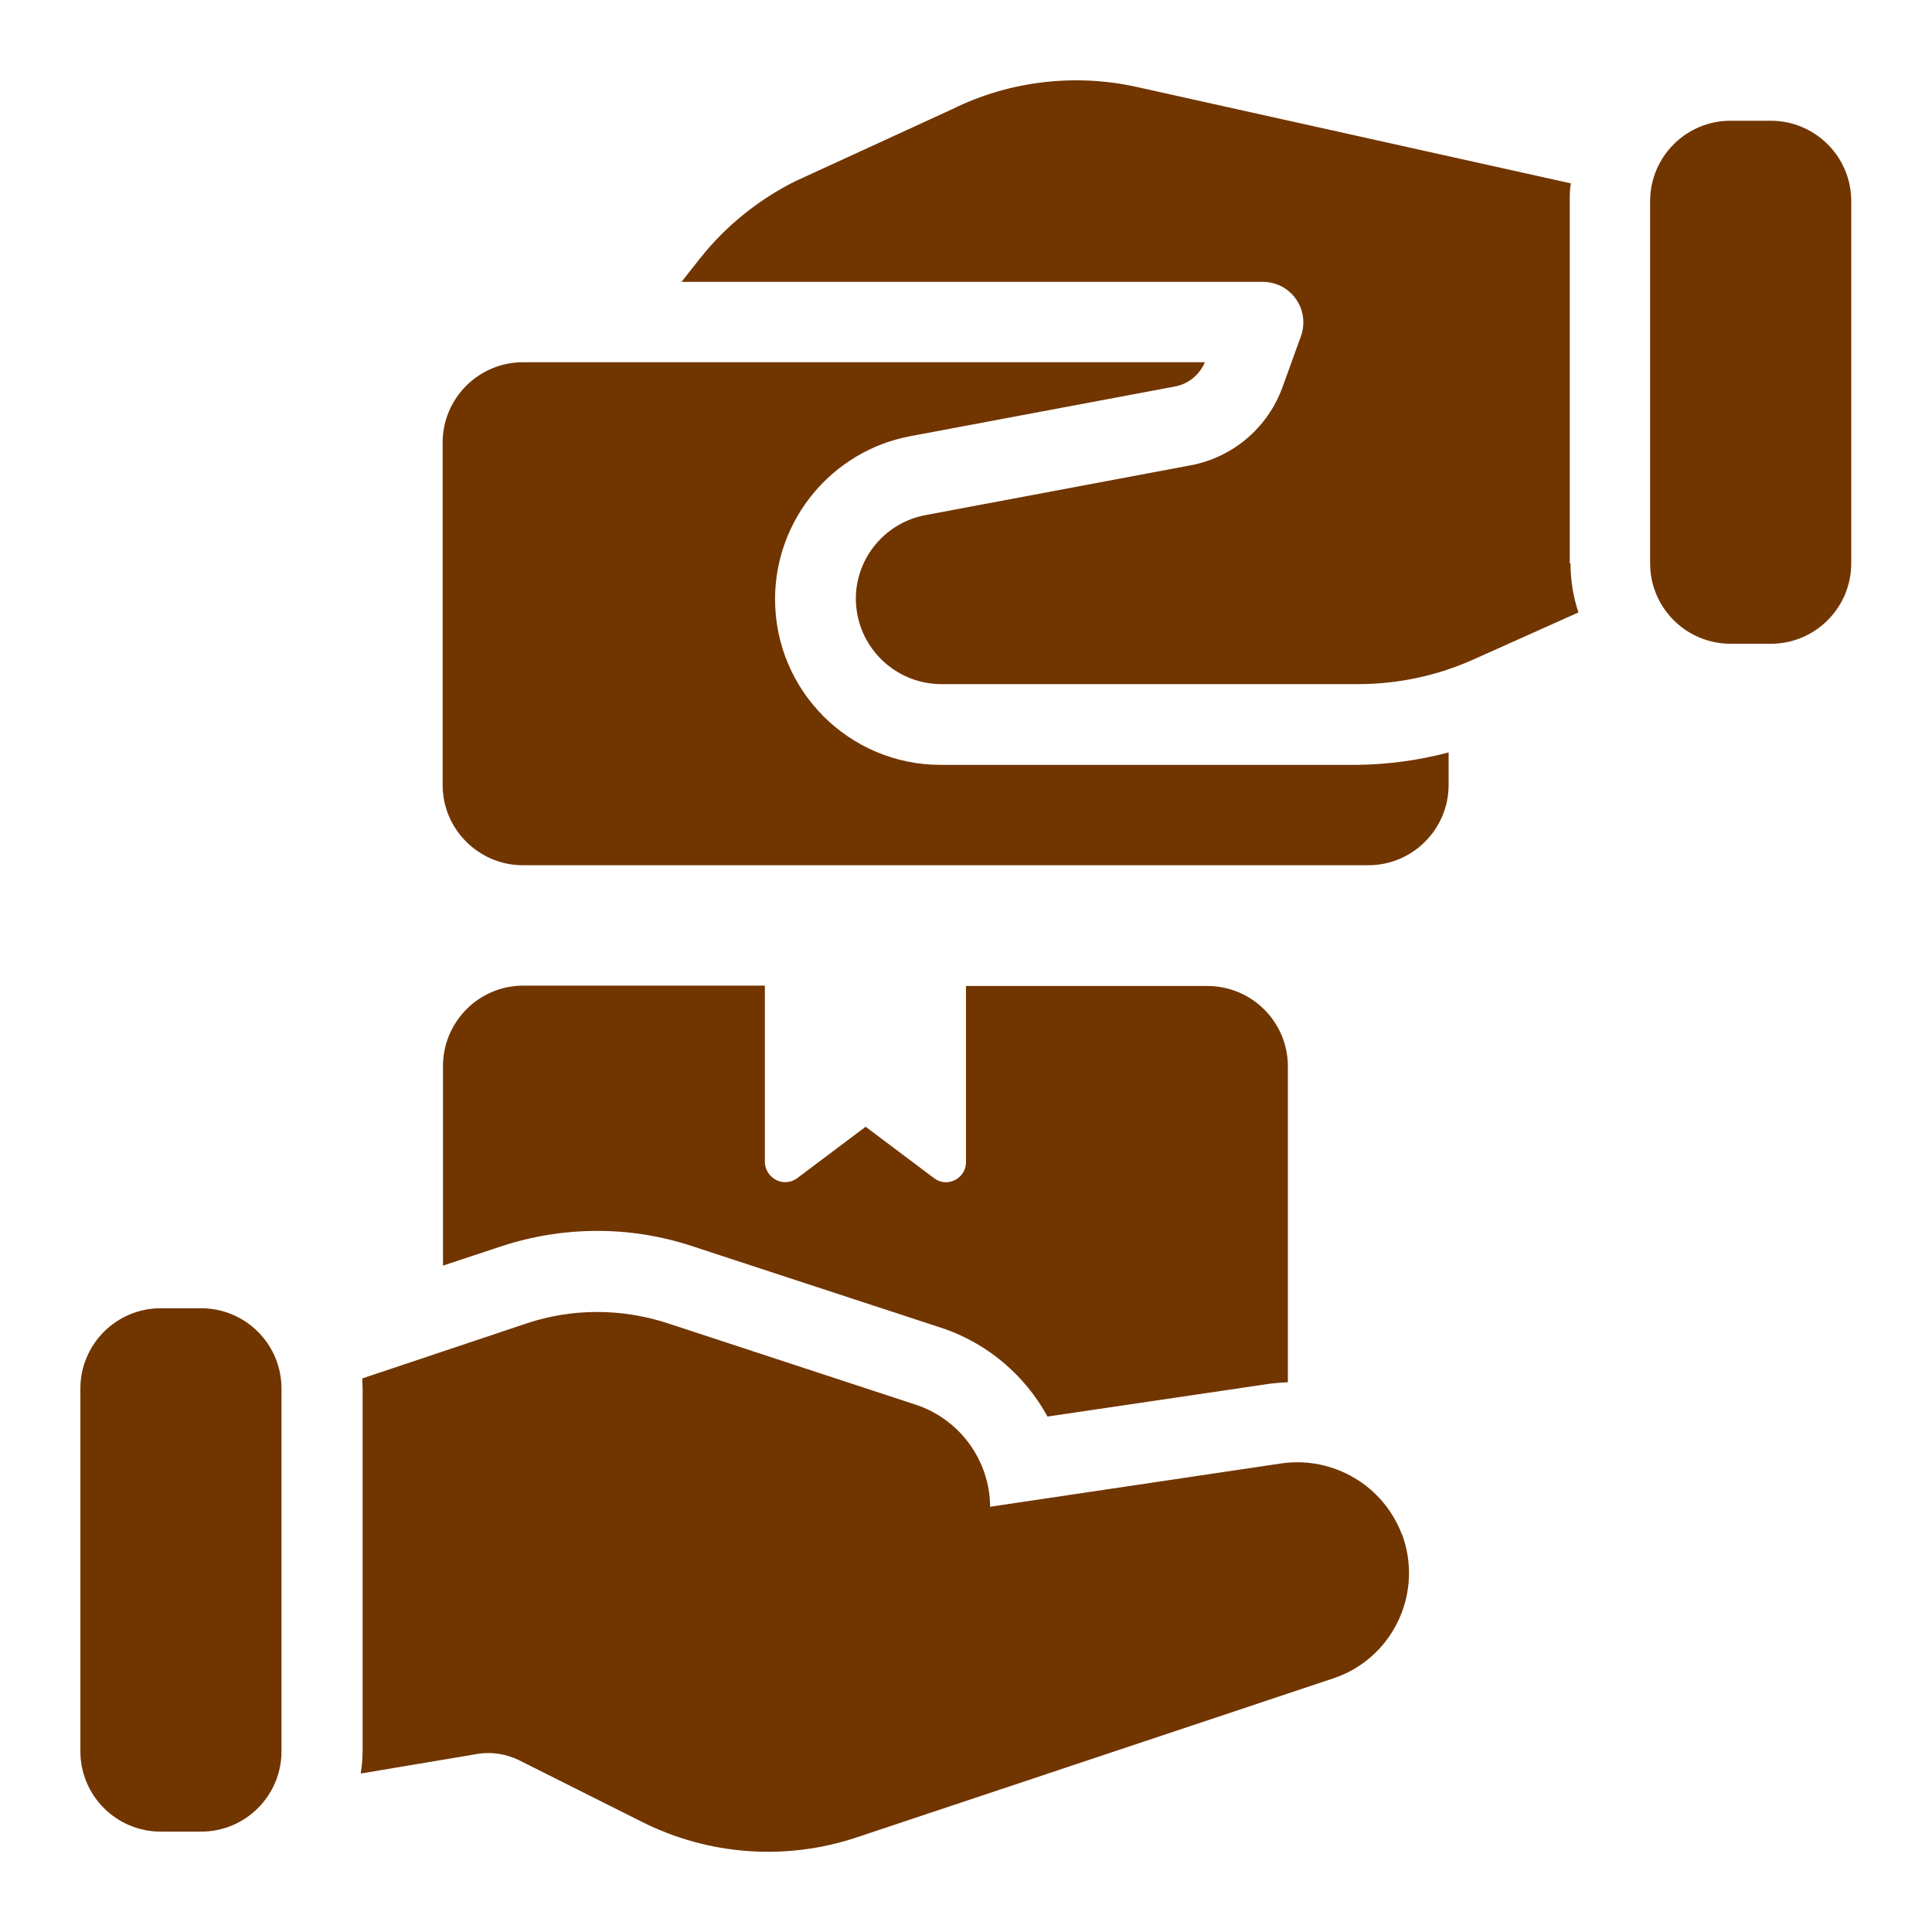
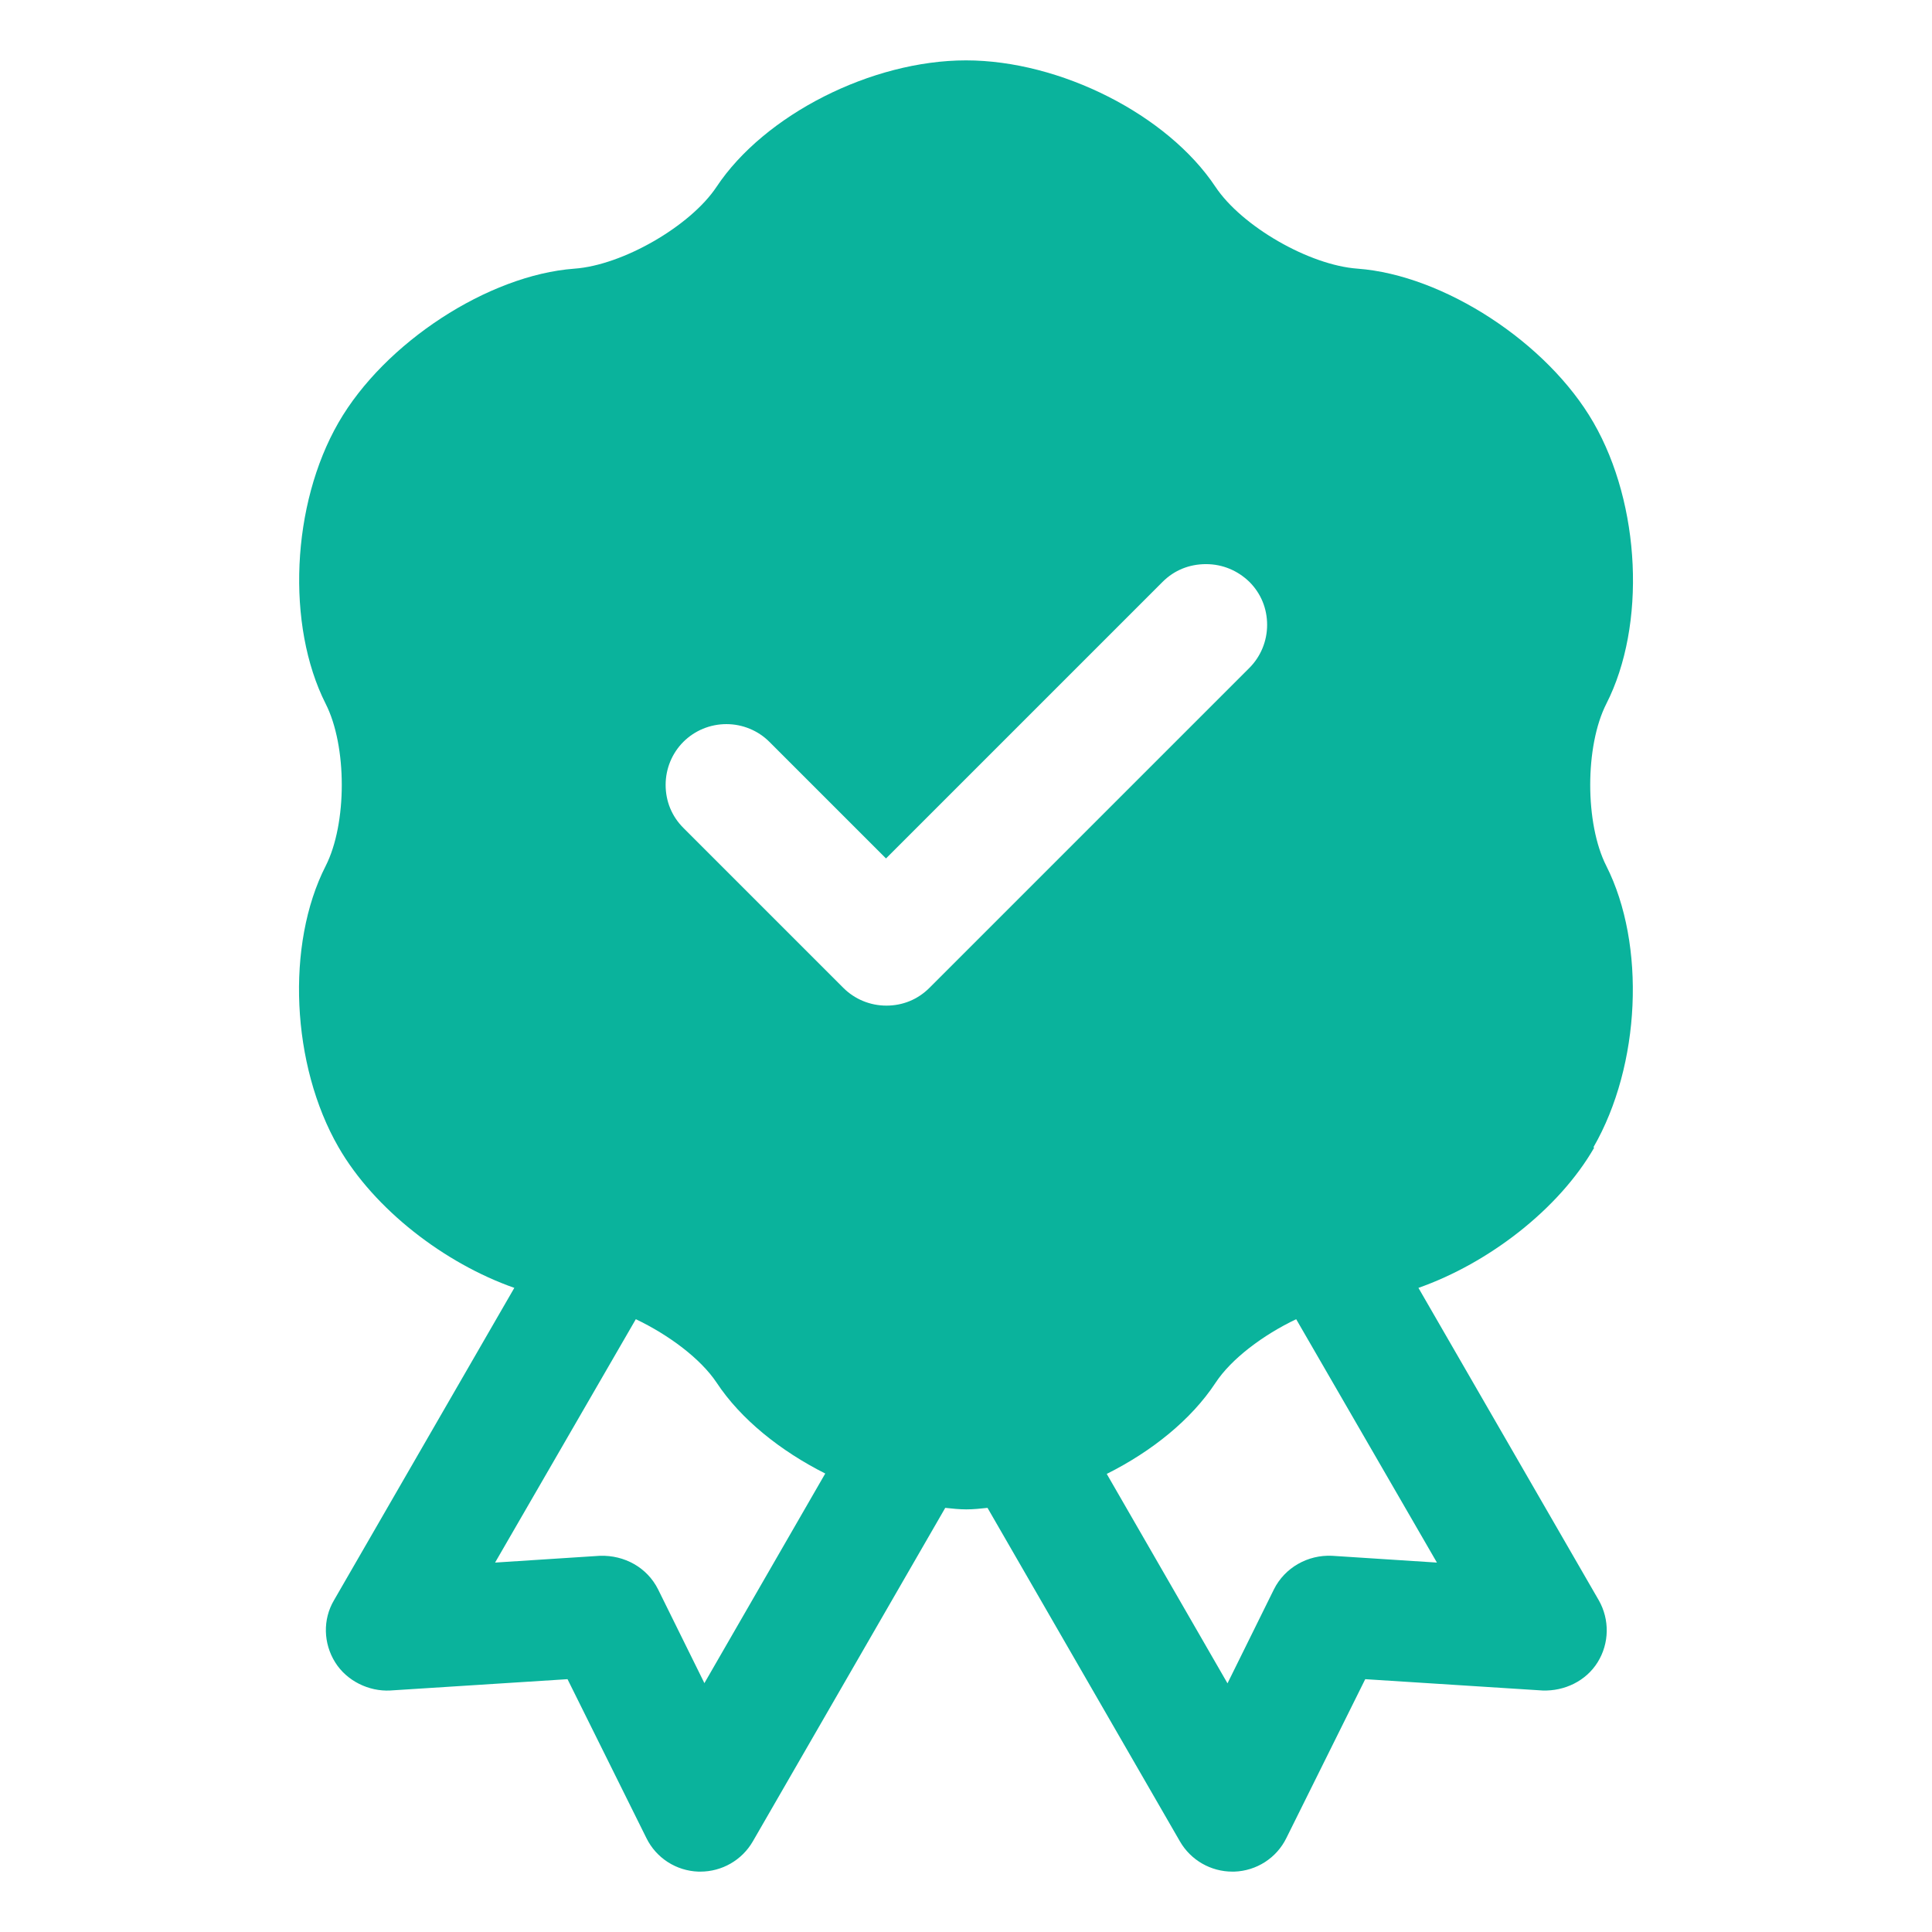
<svg xmlns="http://www.w3.org/2000/svg" id="Layer_1" version="1.1" viewBox="0 0 512 512">
  <defs>
    <style>
      .st0 {
-         fill: #713500;
+         fill: #0ab39c;
      }
    </style>
  </defs>
-   <path class="st0" d="M320,261.3h-64v46.7c0,2.9-2.4,5.3-5.3,5.3-1.2,0-2.3-.4-3.2-1.1l-18.1-13.6-18.1,13.6c-2.4,1.8-5.7,1.3-7.5-1.1-.7-.9-1.1-2.1-1.1-3.2v-46.7h-64c-11.8,0-21.3,9.6-21.3,21.3v52.9l15.4-5.1c16.4-5.4,34.1-5.5,50.5-.1,0,0,66.8,21.9,67.1,22,11.6,4.1,21.3,12.4,27.2,23.2l58.9-8.7c1.6-.2,3.2-.3,4.8-.4v-83.7c0-11.8-9.6-21.3-21.3-21.3h0Z" />
-   <path class="st0" d="M371.5,406.6c-4.9-12.9-18.1-20.7-31.8-18.8l-77.3,11.5c-.1-12.1-7.8-22.9-19.3-26.9l-66.4-21.8c-12.1-3.9-25.1-3.9-37.1.1l-43.6,14.6c0,.9.1,1.8.1,2.7v96c0,2-.2,4-.5,6l31-5.2c3.7-.6,7.4,0,10.8,1.6l32.7,16.4c17.7,8.9,38.2,10.4,57,4.1l126.2-42.1c15.4-5.1,23.7-21.8,18.6-37.2-.1-.3-.2-.7-.4-1h0Z" />
-   <rect class="st0" x="21.3" y="346.7" width="53.3" height="138.7" rx="21.3" ry="21.3" />
-   <path class="st0" d="M359.7,202.7h-110.4c-24.3,0-43.9-19.7-43.9-43.9,0-21.1,15.1-39.3,35.8-43.2l70.3-13.2c3.5-.7,6.4-3.1,7.8-6.4h-180.7c-11.8,0-21.3,9.6-21.3,21.3v90.7c0,11.8,9.6,21.3,21.3,21.3h224c11.8,0,21.3-9.6,21.3-21.3v-8.6c-7.9,2.1-16.1,3.2-24.3,3.3h0Z" />
-   <path class="st0" d="M416,149.3V53.3c0-1.6,0-3.1.3-4.7l-113.9-25.3c-16.9-4-34.7-2-50.2,5.7l-41.6,19.1c-9.7,4.9-18.3,11.8-25.1,20.4l-4.9,6.2h154.1c5.9,0,10.7,4.8,10.7,10.7,0,1.2-.2,2.5-.6,3.6l-5,13.8c-3.9,10.6-13.1,18.4-24.2,20.5l-70.3,13.2c-12.3,2.3-20.4,14.1-18.1,26.3,2,10.7,11.4,18.5,22.3,18.5h110.4c10.5,0,20.9-2.2,30.5-6.5l27.9-12.5c-1.4-4.2-2.1-8.6-2.1-13h0Z" />
-   <path class="st0" d="M437.3,149.3c0,11.8,9.6,21.3,21.3,21.3h10.7c11.8,0,21.3-9.6,21.3-21.3V53.3c0-11.8-9.6-21.3-21.3-21.3h-10.7c-11.8,0-21.3,9.6-21.3,21.3" />
+   <path class="st0" d="M422.3,304c12.5-21.7,13.9-53.7,3.4-74.5-5.7-11.2-5.7-31.8,0-43,10.6-20.8,9.1-52.8-3.4-74.5-12.2-21.2-39.7-39.1-62.5-40.8-12.8-.9-30.7-11.2-37.7-21.7-12.7-19.1-41.1-33.5-66.1-33.5s-53.4,14.4-66.1,33.5c-6.9,10.4-24.9,20.8-37.7,21.7-22.8,1.7-50.3,19.6-62.5,40.8-12.5,21.7-13.9,53.7-3.4,74.5,5.7,11.2,5.7,31.8,0,43-10.6,20.8-9.1,52.8,3.4,74.5,9.5,16.5,28.1,30.8,46.6,37.3l-47.8,82.8c-3,5.1-2.8,11.4.3,16.4,3.1,5,9,7.8,14.6,7.5l47-3,20.9,42.1c2.6,5.3,7.9,8.7,13.8,8.9h.5c5.7,0,11-3,13.9-8l51-88.4c1.9.2,3.7.4,5.6.4s3.7-.2,5.6-.4l51,88.4c2.9,5,8.2,8,13.9,8s.3,0,.5,0c5.9-.2,11.2-3.6,13.8-8.9l20.9-42.1,47,3c5.8.2,11.5-2.5,14.6-7.5s3.2-11.3.3-16.4l-47.8-82.8c18.5-6.5,37.2-20.8,46.6-37.2h-.2,0ZM186.7,446.1l-12.3-24.9c-2.9-5.8-8.9-9.1-15.4-8.9l-27.8,1.8,37.3-64.5c8.8,4.2,17.2,10.5,21.4,16.8,6.4,9.7,16.9,18.1,28.8,24.1l-32,55.5h0ZM246.3,261.8c-3.1,3.1-7.1,4.7-11.4,4.7s-8.4-1.7-11.4-4.7l-42.4-42.4c-3.1-3.1-4.7-7.1-4.7-11.4s1.7-8.4,4.7-11.4,7.1-4.7,11.4-4.7,8.4,1.7,11.4,4.7l30.9,30.9,73.3-73.3c3.1-3.1,7.1-4.7,11.5-4.7s8.4,1.7,11.5,4.7c3.1,3.1,4.7,7.1,4.7,11.4s-1.7,8.4-4.7,11.4l-84.8,84.8h0ZM380.8,414.1l-27.8-1.8c-6.4-.3-12.5,3.1-15.4,8.9l-12.3,24.9-32-55.5c12-6,22.4-14.4,28.8-24.1,4.2-6.4,12.6-12.7,21.4-16.9l37.3,64.5Z" />
</svg>
